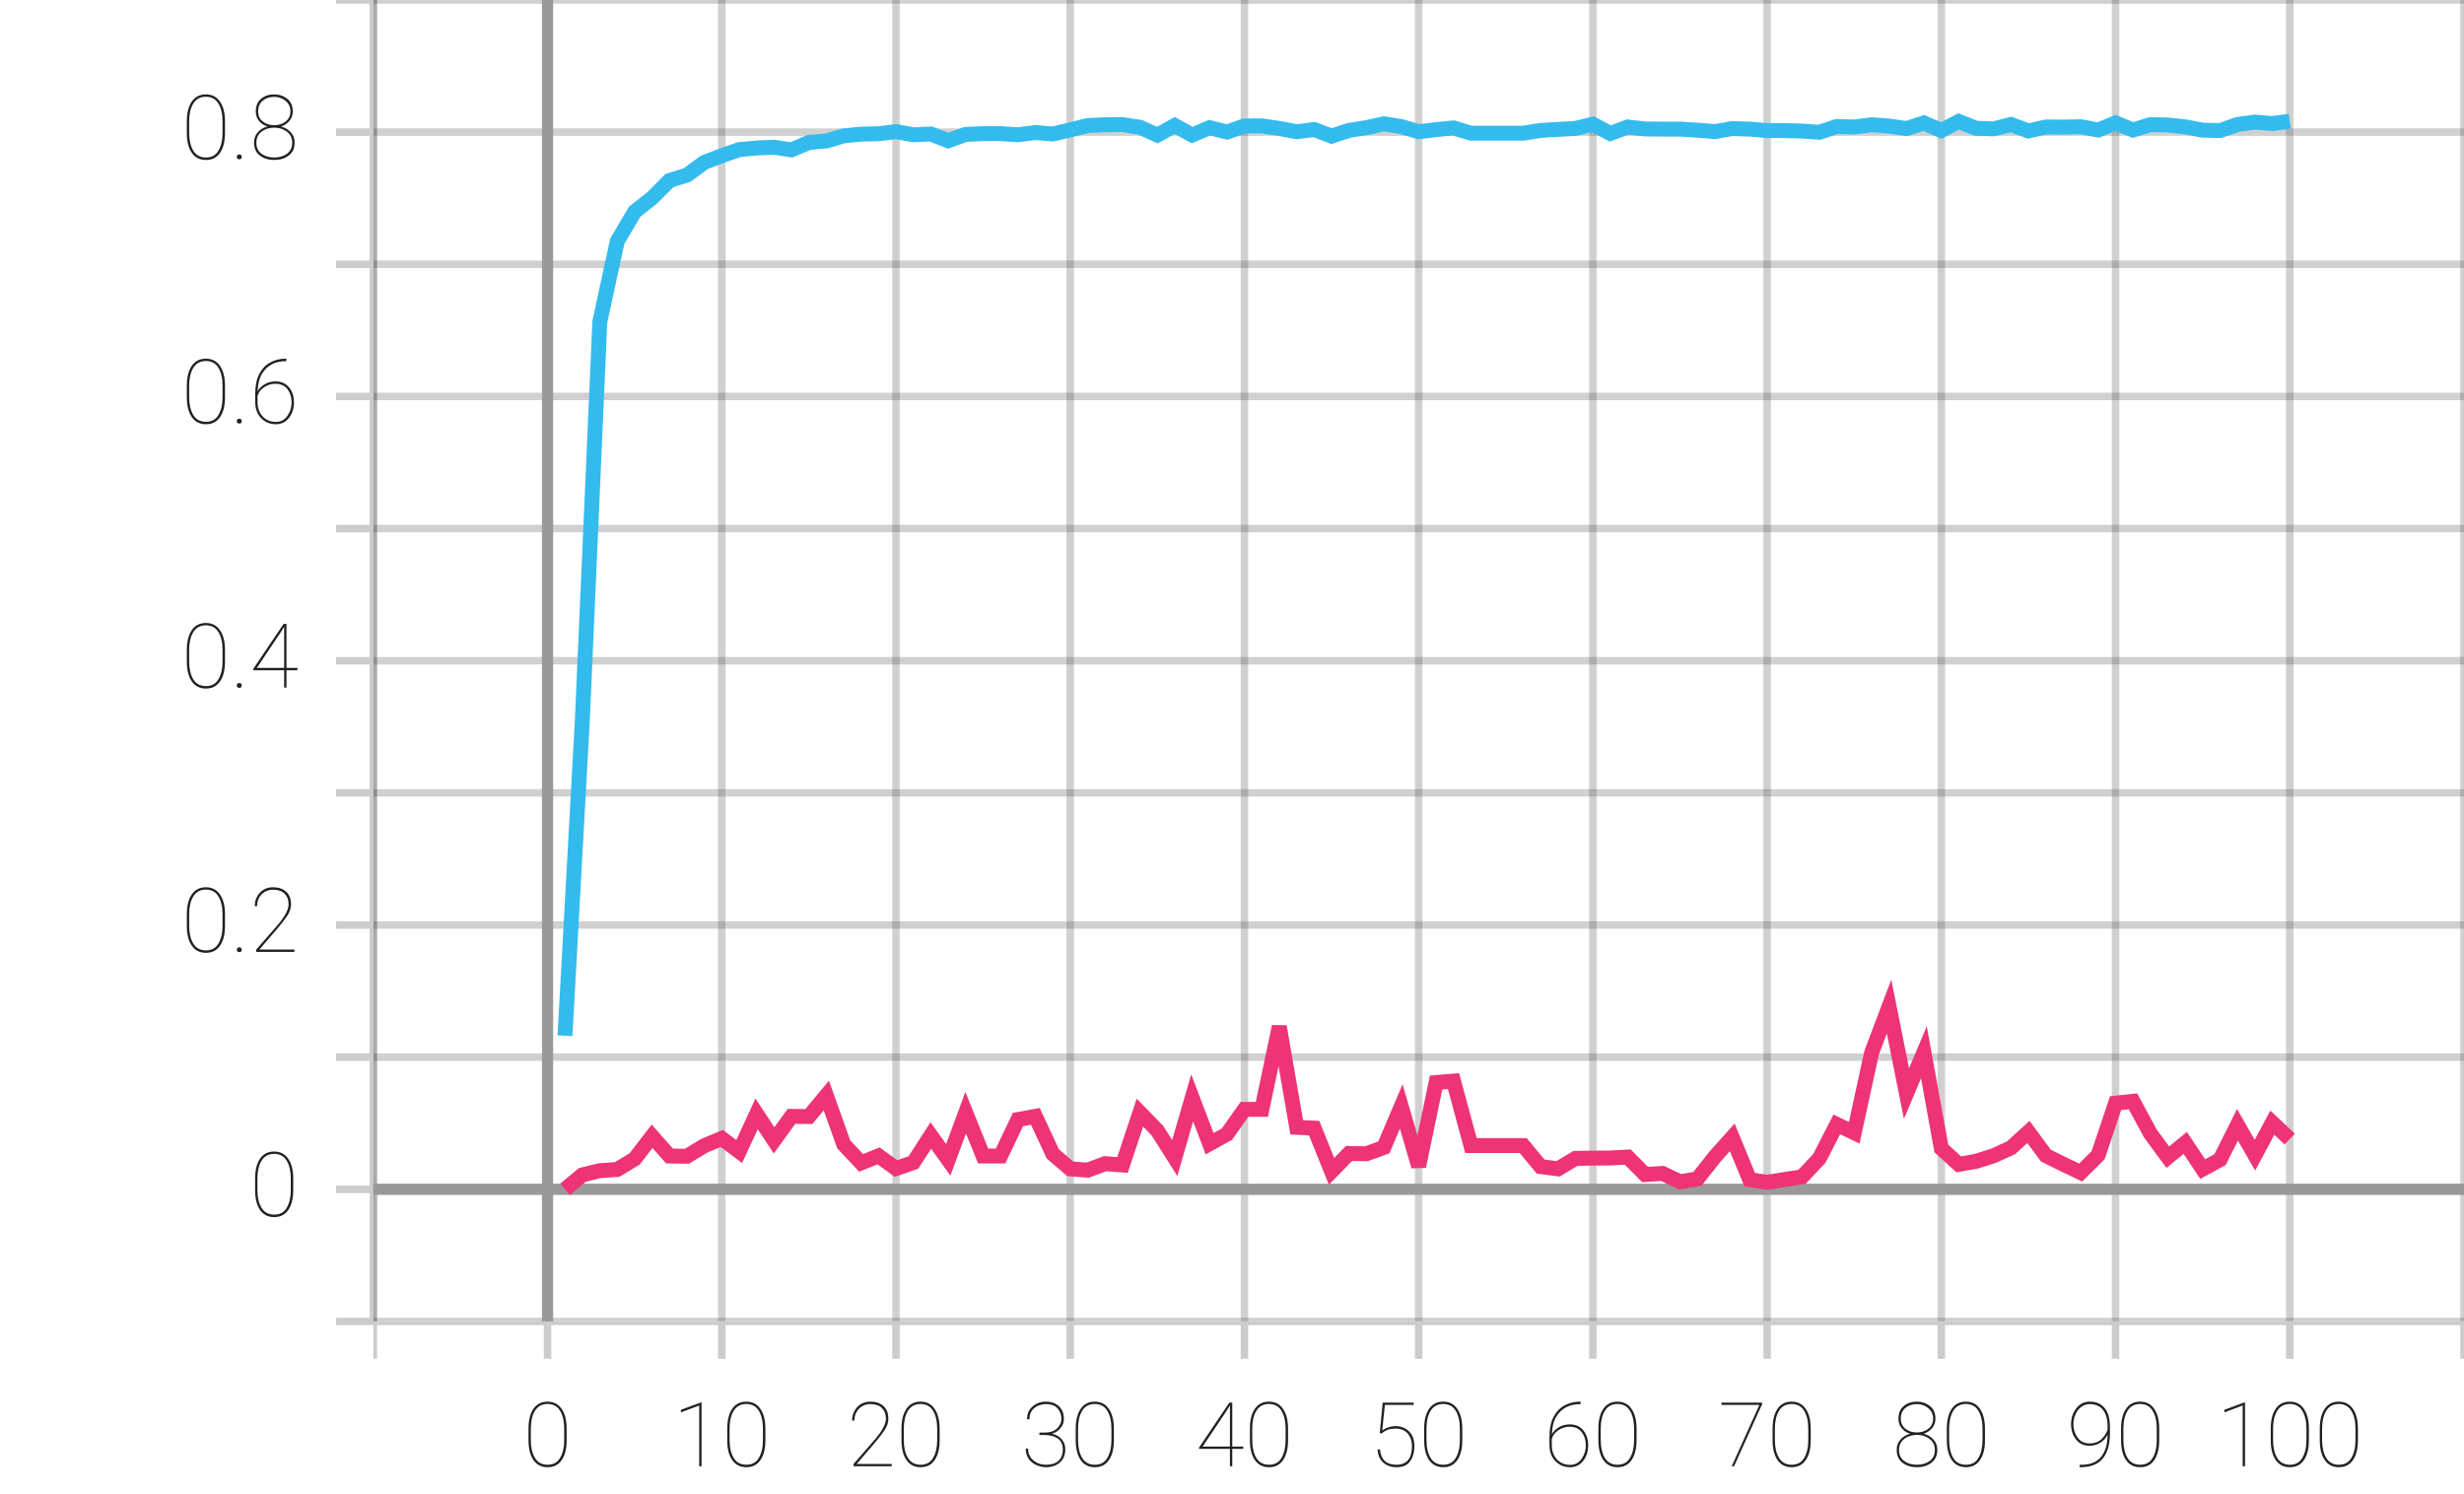
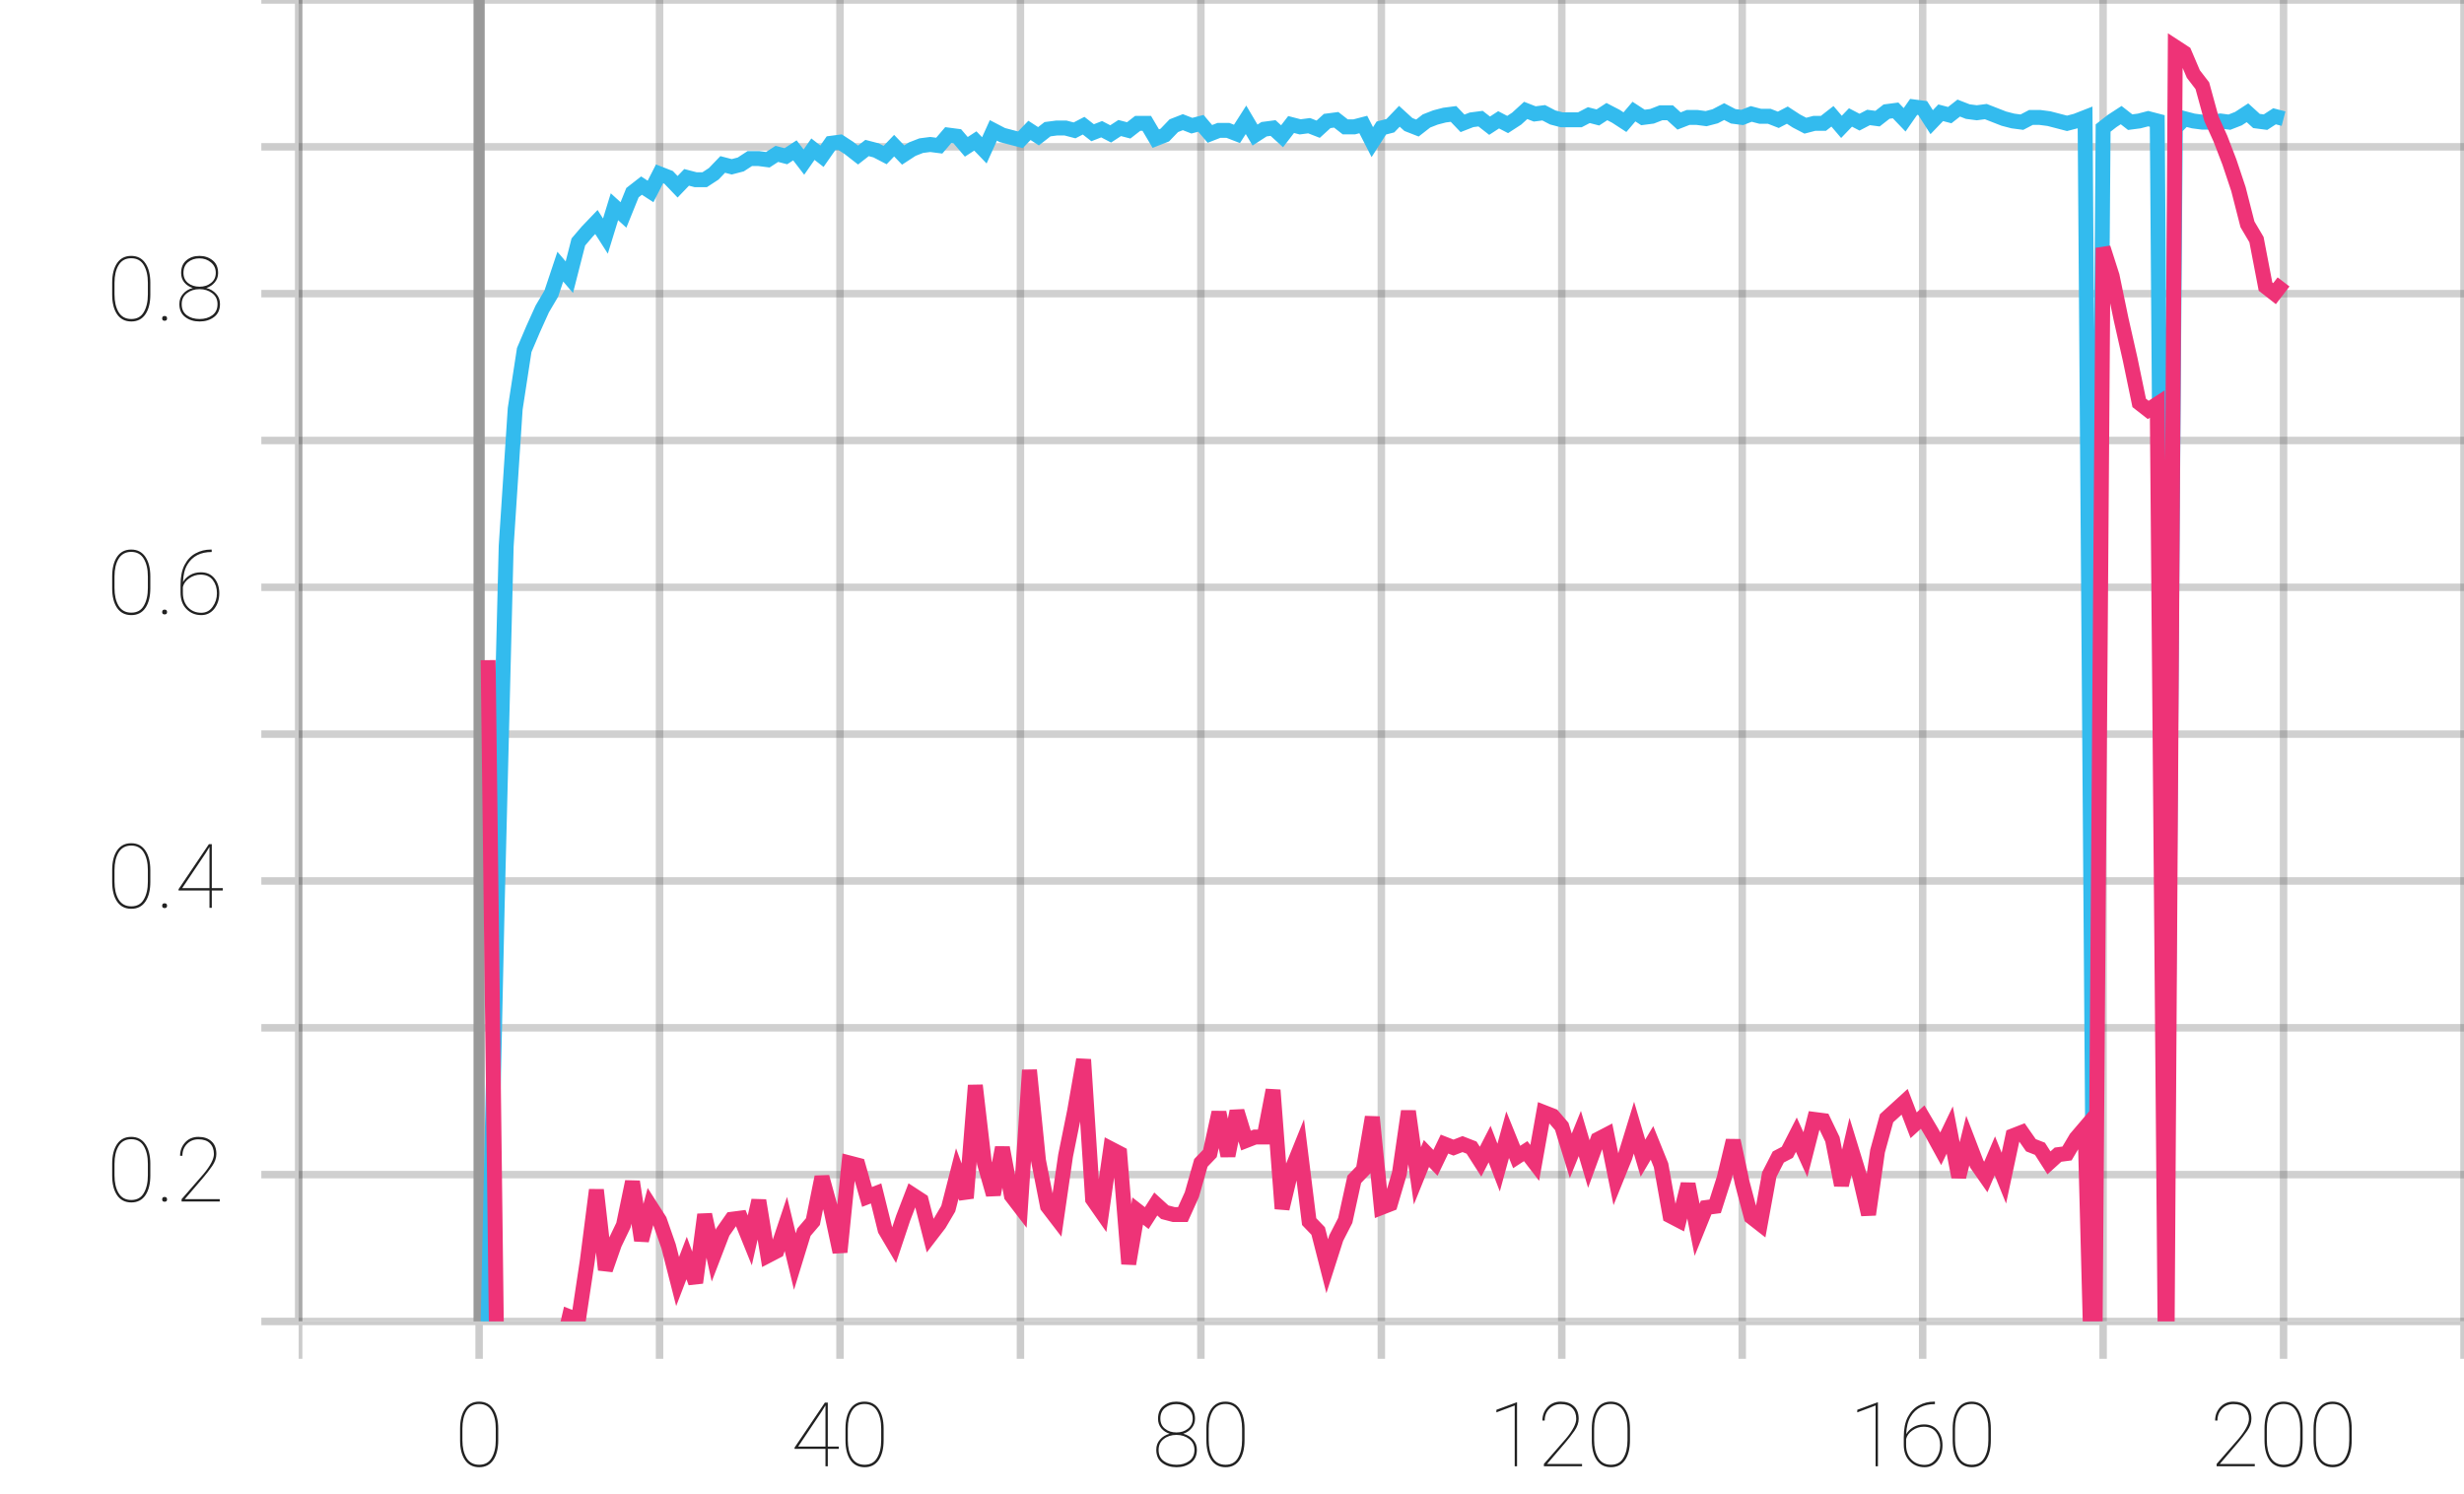
<svg xmlns="http://www.w3.org/2000/svg" viewBox="0 0 330 200">
  <g>
    <g>
      <g>
        <g>
          <g>
-             <line x1="50" y1="177" x2="45" y2="177" style="visibility: inherit;" fill="rgb(0, 0, 0)" stroke="rgb(204, 204, 204)" stroke-width="1px" />
-             <line x1="50" y1="159.3" x2="45" y2="159.3" style="visibility: inherit;" fill="rgb(0, 0, 0)" stroke="rgb(204, 204, 204)" stroke-width="1px" />
-             <line x1="50" y1="141.6" x2="45" y2="141.6" style="visibility: inherit;" fill="rgb(0, 0, 0)" stroke="rgb(204, 204, 204)" stroke-width="1px" />
-             <line x1="50" y1="123.9" x2="45" y2="123.9" style="visibility: inherit;" fill="rgb(0, 0, 0)" stroke="rgb(204, 204, 204)" stroke-width="1px" />
-             <line x1="50" y1="106.2" x2="45" y2="106.2" style="visibility: inherit;" fill="rgb(0, 0, 0)" stroke="rgb(204, 204, 204)" stroke-width="1px" />
-             <line x1="50" y1="88.5" x2="45" y2="88.5" style="visibility: inherit;" fill="rgb(0, 0, 0)" stroke="rgb(204, 204, 204)" stroke-width="1px" />
-             <line x1="50" y1="70.8" x2="45" y2="70.8" style="visibility: inherit;" fill="rgb(0, 0, 0)" stroke="rgb(204, 204, 204)" stroke-width="1px" />
-             <line x1="50" y1="53.1" x2="45" y2="53.1" style="visibility: inherit;" fill="rgb(0, 0, 0)" stroke="rgb(204, 204, 204)" stroke-width="1px" />
-             <line x1="50" y1="35.4" x2="45" y2="35.4" style="visibility: inherit;" fill="rgb(0, 0, 0)" stroke="rgb(204, 204, 204)" stroke-width="1px" />
-             <line x1="50" y1="17.7" x2="45" y2="17.7" style="visibility: inherit;" fill="rgb(0, 0, 0)" stroke="rgb(204, 204, 204)" stroke-width="1px" />
-             <line x1="50" y1="0" x2="45" y2="0" style="visibility: inherit;" fill="rgb(0, 0, 0)" stroke="rgb(204, 204, 204)" stroke-width="1px" />
+             <line x1="40" y1="177" x2="35" y2="177" style="visibility: inherit;" fill="rgb(0, 0, 0)" stroke="rgb(204, 204, 204)" stroke-width="1px" />
+             <line x1="40" y1="157.333" x2="35" y2="157.333" style="visibility: inherit;" fill="rgb(0, 0, 0)" stroke="rgb(204, 204, 204)" stroke-width="1px" />
+             <line x1="40" y1="137.667" x2="35" y2="137.667" style="visibility: inherit;" fill="rgb(0, 0, 0)" stroke="rgb(204, 204, 204)" stroke-width="1px" />
+             <line x1="40" y1="118" x2="35" y2="118" style="visibility: inherit;" fill="rgb(0, 0, 0)" stroke="rgb(204, 204, 204)" stroke-width="1px" />
+             <line x1="40" y1="98.333" x2="35" y2="98.333" style="visibility: inherit;" fill="rgb(0, 0, 0)" stroke="rgb(204, 204, 204)" stroke-width="1px" />
+             <line x1="40" y1="78.667" x2="35" y2="78.667" style="visibility: inherit;" fill="rgb(0, 0, 0)" stroke="rgb(204, 204, 204)" stroke-width="1px" />
+             <line x1="40" y1="59" x2="35" y2="59" style="visibility: inherit;" fill="rgb(0, 0, 0)" stroke="rgb(204, 204, 204)" stroke-width="1px" />
+             <line x1="40" y1="39.333" x2="35" y2="39.333" style="visibility: inherit;" fill="rgb(0, 0, 0)" stroke="rgb(204, 204, 204)" stroke-width="1px" />
+             <line x1="40" y1="19.667" x2="35" y2="19.667" style="visibility: inherit;" fill="rgb(0, 0, 0)" stroke="rgb(204, 204, 204)" stroke-width="1px" />
+             <line x1="40" y1="0" x2="35" y2="0" style="visibility: inherit;" fill="rgb(0, 0, 0)" stroke="rgb(204, 204, 204)" stroke-width="1px" />
          </g>
-           <g transform="translate(40, 0)">
-             <text x="0" y="177" dx="0em" dy="0.3em" style="text-anchor: end; visibility: hidden; font-family: Roboto, sans-serif; font-size: 12px; font-weight: 200;" fill="rgb(33, 33, 33)" stroke="none" stroke-width="1px">-0.1</text>
-             <text x="0" y="159.3" dx="0em" dy="0.3em" style="text-anchor: end; visibility: inherit; font-family: Roboto, sans-serif; font-size: 12px; font-weight: 200;" fill="rgb(33, 33, 33)" stroke="none" stroke-width="1px">0</text>
-             <text x="0" y="141.6" dx="0em" dy="0.3em" style="text-anchor: end; visibility: hidden; font-family: Roboto, sans-serif; font-size: 12px; font-weight: 200;" fill="rgb(33, 33, 33)" stroke="none" stroke-width="1px">0.1</text>
-             <text x="0" y="123.9" dx="0em" dy="0.3em" style="text-anchor: end; visibility: inherit; font-family: Roboto, sans-serif; font-size: 12px; font-weight: 200;" fill="rgb(33, 33, 33)" stroke="none" stroke-width="1px">0.2</text>
-             <text x="0" y="106.2" dx="0em" dy="0.3em" style="text-anchor: end; visibility: hidden; font-family: Roboto, sans-serif; font-size: 12px; font-weight: 200;" fill="rgb(33, 33, 33)" stroke="none" stroke-width="1px">0.3</text>
-             <text x="0" y="88.5" dx="0em" dy="0.3em" style="text-anchor: end; visibility: inherit; font-family: Roboto, sans-serif; font-size: 12px; font-weight: 200;" fill="rgb(33, 33, 33)" stroke="none" stroke-width="1px">0.4</text>
-             <text x="0" y="70.8" dx="0em" dy="0.3em" style="text-anchor: end; visibility: hidden; font-family: Roboto, sans-serif; font-size: 12px; font-weight: 200;" fill="rgb(33, 33, 33)" stroke="none" stroke-width="1px">0.5</text>
-             <text x="0" y="53.1" dx="0em" dy="0.3em" style="text-anchor: end; visibility: inherit; font-family: Roboto, sans-serif; font-size: 12px; font-weight: 200;" fill="rgb(33, 33, 33)" stroke="none" stroke-width="1px">0.6</text>
-             <text x="0" y="35.4" dx="0em" dy="0.3em" style="text-anchor: end; visibility: hidden; font-family: Roboto, sans-serif; font-size: 12px; font-weight: 200;" fill="rgb(33, 33, 33)" stroke="none" stroke-width="1px">0.7</text>
-             <text x="0" y="17.7" dx="0em" dy="0.3em" style="text-anchor: end; visibility: inherit; font-family: Roboto, sans-serif; font-size: 12px; font-weight: 200;" fill="rgb(33, 33, 33)" stroke="none" stroke-width="1px">0.8</text>
-             <text x="0" y="0" dx="0em" dy="0.3em" style="text-anchor: end; visibility: hidden; font-family: Roboto, sans-serif; font-size: 12px; font-weight: 200;" fill="rgb(33, 33, 33)" stroke="none" stroke-width="1px">0.9</text>
+           <g transform="translate(30, 0)">
+             <text x="0" y="177" dx="0em" dy="0.3em" style="text-anchor: end; visibility: hidden; font-family: Roboto, sans-serif; font-size: 12px; font-weight: 200;" fill="rgb(33, 33, 33)" stroke="none" stroke-width="1px">0.1</text>
+             <text x="0" y="157.333" dx="0em" dy="0.3em" style="text-anchor: end; visibility: inherit; font-family: Roboto, sans-serif; font-size: 12px; font-weight: 200;" fill="rgb(33, 33, 33)" stroke="none" stroke-width="1px">0.2</text>
+             <text x="0" y="137.667" dx="0em" dy="0.3em" style="text-anchor: end; visibility: hidden; font-family: Roboto, sans-serif; font-size: 12px; font-weight: 200;" fill="rgb(33, 33, 33)" stroke="none" stroke-width="1px">0.3</text>
+             <text x="0" y="118" dx="0em" dy="0.3em" style="text-anchor: end; visibility: inherit; font-family: Roboto, sans-serif; font-size: 12px; font-weight: 200;" fill="rgb(33, 33, 33)" stroke="none" stroke-width="1px">0.4</text>
+             <text x="0" y="98.333" dx="0em" dy="0.3em" style="text-anchor: end; visibility: hidden; font-family: Roboto, sans-serif; font-size: 12px; font-weight: 200;" fill="rgb(33, 33, 33)" stroke="none" stroke-width="1px">0.5</text>
+             <text x="0" y="78.667" dx="0em" dy="0.3em" style="text-anchor: end; visibility: inherit; font-family: Roboto, sans-serif; font-size: 12px; font-weight: 200;" fill="rgb(33, 33, 33)" stroke="none" stroke-width="1px">0.6</text>
+             <text x="0" y="59" dx="0em" dy="0.3em" style="text-anchor: end; visibility: hidden; font-family: Roboto, sans-serif; font-size: 12px; font-weight: 200;" fill="rgb(33, 33, 33)" stroke="none" stroke-width="1px">0.7</text>
+             <text x="0" y="39.333" dx="0em" dy="0.3em" style="text-anchor: end; visibility: inherit; font-family: Roboto, sans-serif; font-size: 12px; font-weight: 200;" fill="rgb(33, 33, 33)" stroke="none" stroke-width="1px">0.8</text>
+             <text x="0" y="19.667" dx="0em" dy="0.3em" style="text-anchor: end; visibility: hidden; font-family: Roboto, sans-serif; font-size: 12px; font-weight: 200;" fill="rgb(33, 33, 33)" stroke="none" stroke-width="1px">0.9</text>
+             <text x="0" y="0" dx="0em" dy="0.3em" style="text-anchor: end; visibility: hidden; font-family: Roboto, sans-serif; font-size: 12px; font-weight: 200;" fill="rgb(33, 33, 33)" stroke="none" stroke-width="1px">1</text>
          </g>
-           <line x1="50" y1="0" x2="50" y2="177" fill="rgb(0, 0, 0)" stroke="rgb(204, 204, 204)" stroke-width="1px" />
+           <line x1="40" y1="0" x2="40" y2="177" fill="rgb(0, 0, 0)" stroke="rgb(204, 204, 204)" stroke-width="1px" />
        </g>
      </g>
-       <g transform="translate(50, 0)" clip-path="url(#clip_0)">
+       <g transform="translate(40, 0)" clip-path="url(#clip_0)">
        <clipPath id="clip_0">
-           <rect width="280" height="177" />
+           <rect width="290" height="177" />
        </clipPath>
        <g>
          <g>
            <g>
              <line x1="0" y1="0" x2="0" y2="177" fill="rgb(0, 0, 0)" stroke="rgb(66, 66, 66)" stroke-width="1px" opacity="0.25" />
-               <line x1="23.333" y1="0" x2="23.333" y2="177" fill="rgb(0, 0, 0)" stroke="rgb(66, 66, 66)" stroke-width="1px" opacity="0.25" />
-               <line x1="46.667" y1="0" x2="46.667" y2="177" fill="rgb(0, 0, 0)" stroke="rgb(66, 66, 66)" stroke-width="1px" opacity="0.25" />
-               <line x1="70" y1="0" x2="70" y2="177" fill="rgb(0, 0, 0)" stroke="rgb(66, 66, 66)" stroke-width="1px" opacity="0.25" />
-               <line x1="93.333" y1="0" x2="93.333" y2="177" fill="rgb(0, 0, 0)" stroke="rgb(66, 66, 66)" stroke-width="1px" opacity="0.25" />
-               <line x1="116.667" y1="0" x2="116.667" y2="177" fill="rgb(0, 0, 0)" stroke="rgb(66, 66, 66)" stroke-width="1px" opacity="0.25" />
-               <line x1="140" y1="0" x2="140" y2="177" fill="rgb(0, 0, 0)" stroke="rgb(66, 66, 66)" stroke-width="1px" opacity="0.25" />
-               <line x1="163.333" y1="0" x2="163.333" y2="177" fill="rgb(0, 0, 0)" stroke="rgb(66, 66, 66)" stroke-width="1px" opacity="0.25" />
-               <line x1="186.667" y1="0" x2="186.667" y2="177" fill="rgb(0, 0, 0)" stroke="rgb(66, 66, 66)" stroke-width="1px" opacity="0.25" />
-               <line x1="210" y1="0" x2="210" y2="177" fill="rgb(0, 0, 0)" stroke="rgb(66, 66, 66)" stroke-width="1px" opacity="0.25" />
-               <line x1="233.333" y1="0" x2="233.333" y2="177" fill="rgb(0, 0, 0)" stroke="rgb(66, 66, 66)" stroke-width="1px" opacity="0.25" />
-               <line x1="256.667" y1="0" x2="256.667" y2="177" fill="rgb(0, 0, 0)" stroke="rgb(66, 66, 66)" stroke-width="1px" opacity="0.25" />
-               <line x1="280" y1="0" x2="280" y2="177" fill="rgb(0, 0, 0)" stroke="rgb(66, 66, 66)" stroke-width="1px" opacity="0.25" />
+               <line x1="24.167" y1="0" x2="24.167" y2="177" fill="rgb(0, 0, 0)" stroke="rgb(66, 66, 66)" stroke-width="1px" opacity="0.25" />
+               <line x1="48.333" y1="0" x2="48.333" y2="177" fill="rgb(0, 0, 0)" stroke="rgb(66, 66, 66)" stroke-width="1px" opacity="0.25" />
+               <line x1="72.5" y1="0" x2="72.5" y2="177" fill="rgb(0, 0, 0)" stroke="rgb(66, 66, 66)" stroke-width="1px" opacity="0.25" />
+               <line x1="96.667" y1="0" x2="96.667" y2="177" fill="rgb(0, 0, 0)" stroke="rgb(66, 66, 66)" stroke-width="1px" opacity="0.25" />
+               <line x1="120.833" y1="0" x2="120.833" y2="177" fill="rgb(0, 0, 0)" stroke="rgb(66, 66, 66)" stroke-width="1px" opacity="0.25" />
+               <line x1="145" y1="0" x2="145" y2="177" fill="rgb(0, 0, 0)" stroke="rgb(66, 66, 66)" stroke-width="1px" opacity="0.25" />
+               <line x1="169.167" y1="0" x2="169.167" y2="177" fill="rgb(0, 0, 0)" stroke="rgb(66, 66, 66)" stroke-width="1px" opacity="0.25" />
+               <line x1="193.333" y1="0" x2="193.333" y2="177" fill="rgb(0, 0, 0)" stroke="rgb(66, 66, 66)" stroke-width="1px" opacity="0.25" />
+               <line x1="217.5" y1="0" x2="217.5" y2="177" fill="rgb(0, 0, 0)" stroke="rgb(66, 66, 66)" stroke-width="1px" opacity="0.25" />
+               <line x1="241.667" y1="0" x2="241.667" y2="177" fill="rgb(0, 0, 0)" stroke="rgb(66, 66, 66)" stroke-width="1px" opacity="0.25" />
+               <line x1="265.833" y1="0" x2="265.833" y2="177" fill="rgb(0, 0, 0)" stroke="rgb(66, 66, 66)" stroke-width="1px" opacity="0.25" />
+               <line x1="290" y1="0" x2="290" y2="177" fill="rgb(0, 0, 0)" stroke="rgb(66, 66, 66)" stroke-width="1px" opacity="0.25" />
            </g>
            <g>
-               <line x1="0" y1="177" x2="280" y2="177" fill="rgb(0, 0, 0)" stroke="rgb(66, 66, 66)" stroke-width="1px" opacity="0.25" />
-               <line x1="0" y1="159.3" x2="280" y2="159.3" fill="rgb(0, 0, 0)" stroke="rgb(66, 66, 66)" stroke-width="1px" opacity="0.25" />
-               <line x1="0" y1="141.6" x2="280" y2="141.6" fill="rgb(0, 0, 0)" stroke="rgb(66, 66, 66)" stroke-width="1px" opacity="0.25" />
-               <line x1="0" y1="123.9" x2="280" y2="123.9" fill="rgb(0, 0, 0)" stroke="rgb(66, 66, 66)" stroke-width="1px" opacity="0.25" />
-               <line x1="0" y1="106.2" x2="280" y2="106.2" fill="rgb(0, 0, 0)" stroke="rgb(66, 66, 66)" stroke-width="1px" opacity="0.25" />
-               <line x1="0" y1="88.5" x2="280" y2="88.5" fill="rgb(0, 0, 0)" stroke="rgb(66, 66, 66)" stroke-width="1px" opacity="0.25" />
-               <line x1="0" y1="70.8" x2="280" y2="70.8" fill="rgb(0, 0, 0)" stroke="rgb(66, 66, 66)" stroke-width="1px" opacity="0.25" />
-               <line x1="0" y1="53.1" x2="280" y2="53.1" fill="rgb(0, 0, 0)" stroke="rgb(66, 66, 66)" stroke-width="1px" opacity="0.25" />
-               <line x1="0" y1="35.4" x2="280" y2="35.4" fill="rgb(0, 0, 0)" stroke="rgb(66, 66, 66)" stroke-width="1px" opacity="0.25" />
-               <line x1="0" y1="17.7" x2="280" y2="17.7" fill="rgb(0, 0, 0)" stroke="rgb(66, 66, 66)" stroke-width="1px" opacity="0.25" />
-               <line x1="0" y1="0" x2="280" y2="0" fill="rgb(0, 0, 0)" stroke="rgb(66, 66, 66)" stroke-width="1px" opacity="0.25" />
+               <line x1="0" y1="177" x2="290" y2="177" fill="rgb(0, 0, 0)" stroke="rgb(66, 66, 66)" stroke-width="1px" opacity="0.25" />
+               <line x1="0" y1="157.333" x2="290" y2="157.333" fill="rgb(0, 0, 0)" stroke="rgb(66, 66, 66)" stroke-width="1px" opacity="0.25" />
+               <line x1="0" y1="137.667" x2="290" y2="137.667" fill="rgb(0, 0, 0)" stroke="rgb(66, 66, 66)" stroke-width="1px" opacity="0.25" />
+               <line x1="0" y1="118" x2="290" y2="118" fill="rgb(0, 0, 0)" stroke="rgb(66, 66, 66)" stroke-width="1px" opacity="0.25" />
+               <line x1="0" y1="98.333" x2="290" y2="98.333" fill="rgb(0, 0, 0)" stroke="rgb(66, 66, 66)" stroke-width="1px" opacity="0.25" />
+               <line x1="0" y1="78.667" x2="290" y2="78.667" fill="rgb(0, 0, 0)" stroke="rgb(66, 66, 66)" stroke-width="1px" opacity="0.25" />
+               <line x1="0" y1="59" x2="290" y2="59" fill="rgb(0, 0, 0)" stroke="rgb(66, 66, 66)" stroke-width="1px" opacity="0.25" />
+               <line x1="0" y1="39.333" x2="290" y2="39.333" fill="rgb(0, 0, 0)" stroke="rgb(66, 66, 66)" stroke-width="1px" opacity="0.25" />
+               <line x1="0" y1="19.667" x2="290" y2="19.667" fill="rgb(0, 0, 0)" stroke="rgb(66, 66, 66)" stroke-width="1px" opacity="0.25" />
+               <line x1="0" y1="0" x2="290" y2="0" fill="rgb(0, 0, 0)" stroke="rgb(66, 66, 66)" stroke-width="1px" opacity="0.25" />
            </g>
          </g>
        </g>
        <g>
          <g>
-             <line x1="0" y1="159.3" x2="280" y2="159.3" fill="rgb(0, 0, 0)" stroke="rgb(153, 153, 153)" stroke-width="1.5px" />
+             <line x1="0" y1="196.667" x2="290" y2="196.667" fill="rgb(0, 0, 0)" stroke="rgb(153, 153, 153)" stroke-width="1.5px" />
          </g>
        </g>
        <g>
          <g>
-             <line x1="23.333" y1="0" x2="23.333" y2="177" fill="rgb(0, 0, 0)" stroke="rgb(153, 153, 153)" stroke-width="1.5px" />
+             <line x1="24.167" y1="0" x2="24.167" y2="177" fill="rgb(0, 0, 0)" stroke="rgb(153, 153, 153)" stroke-width="1.5px" />
          </g>
        </g>
        <g>
          <g>
            <g>
              <g>
                <g>
-                   <path stroke="rgb(51, 187, 238)" stroke-width="2px" d="M25.667,138.733L28,96.306L30.333,43.1L32.667,32.32L35,28.355L37.333,26.515L39.667,24.178L42,23.453L44.333,21.753L46.667,20.851L49,20.036L51.333,19.824L53.667,19.718L56,20.072L58.333,19.081L60.667,18.886L63,18.196L65.333,17.965L67.667,17.912L70,17.629L72.333,18.054L74.667,17.948L77,18.85L79.333,18.001L81.667,17.895L84,17.895L86.333,18.054L88.667,17.753L91,17.948L93.333,17.399L95.667,16.815L98,16.709L100.333,16.691L102.667,17.045L105,18.089L107.333,16.815L109.667,18.089L112,17.098L114.333,17.682L116.667,16.868L119,16.868L121.333,17.204L123.667,17.647L126,17.346L128.333,18.231L130.667,17.47L133,17.098L135.333,16.585L137.667,16.957L140,17.647L142.333,17.364L144.667,17.134L147,17.842L149.333,17.842L151.667,17.842L154,17.842L156.333,17.47L158.667,17.328L161,17.204L163.333,16.638L165.667,17.877L168,17.01L170.333,17.275L172.667,17.293L175,17.293L177.333,17.435L179.667,17.629L182,17.222L184.333,17.293L186.667,17.488L189,17.488L191.333,17.558L193.667,17.718L196,16.939L198.333,17.01L200.667,16.709L203,16.886L205.333,17.222L207.667,16.461L210,17.488L212.333,16.266L214.667,17.187L217,17.258L219.333,16.673L221.667,17.541L224,17.01L226.333,17.027L228.667,16.974L231,17.417L233.333,16.461L235.667,17.417L238,16.691L240.333,16.744L242.667,16.992L245,17.435L247.333,17.488L249.667,16.673L252,16.355L254.333,16.55L256.667,16.231" style="fill: none;" fill="none" />
+                   <path stroke="rgb(51, 187, 238)" stroke-width="2px" d="M25.375,177.157L26.583,121.461L27.792,73.16L29,54.752L30.208,46.885L31.417,44.053L32.625,41.379L33.833,39.333L35.042,35.715L36.25,37.131L37.458,32.411L38.667,30.995L39.875,29.736L41.083,31.624L42.292,27.691L43.5,28.792L44.708,25.803L45.917,24.859L47.125,25.645L48.333,23.285L49.542,23.757L50.75,25.016L51.958,23.757L53.167,24.072L54.375,24.072L55.583,23.285L56.792,22.027L58,22.341L59.208,22.027L60.417,21.24L61.625,21.24L62.833,21.397L64.042,20.611L65.25,20.925L66.458,20.139L67.667,21.712L68.875,19.981L70.083,20.925L71.292,19.195L72.5,19.037L73.708,19.824L74.917,20.768L76.125,19.824L77.333,20.139L78.542,20.768L79.75,19.509L80.958,20.768L82.167,19.981L83.375,19.509L84.583,19.352L85.792,19.509L87,18.093L88.208,18.251L89.417,19.667L90.625,18.88L91.833,20.139L93.042,17.464L94.25,18.093L95.458,18.408L96.667,18.723L97.875,17.464L99.083,18.251L100.292,17.307L101.5,17.149L102.708,17.149L103.917,17.464L105.125,16.835L106.333,17.779L107.542,17.307L108.75,17.936L109.958,17.149L111.167,17.464L112.375,16.52L113.583,16.52L114.792,18.565L116,18.093L117.208,16.835L118.417,16.363L119.625,16.835L120.833,16.52L122.042,17.936L123.25,17.464L124.458,17.464L125.667,17.936L126.875,16.048L128.083,18.093L129.292,17.307L130.5,17.149L131.708,18.251L132.917,16.677L134.125,16.992L135.333,16.835L136.542,17.307L137.75,16.205L138.958,16.048L140.167,16.992L141.375,16.992L142.583,16.677L143.792,19.037L145,17.149L146.208,16.835L147.417,15.576L148.625,16.677L149.833,17.149L151.042,16.205L152.25,15.733L153.458,15.419L154.667,15.261L155.875,16.52L157.083,16.048L158.292,15.891L159.5,16.835L160.708,16.048L161.917,16.677L163.125,15.891L164.333,14.789L165.542,15.261L166.75,15.104L167.958,15.733L169.167,16.048L170.375,16.048L171.583,16.048L172.792,15.419L174,15.733L175.208,14.947L176.417,15.576L177.625,16.363L178.833,14.947L180.042,15.733L181.25,15.576L182.458,15.104L183.667,15.104L184.875,16.205L186.083,15.733L187.292,15.733L188.5,15.891L189.708,15.576L190.917,14.947L192.125,15.576L193.333,15.733L194.542,15.261L195.75,15.576L196.958,15.576L198.167,16.048L199.375,15.419L200.583,16.205L201.792,16.835L203,16.52L204.208,16.52L205.417,15.576L206.625,16.992L207.833,15.733L209.042,16.363L210.25,15.733L211.458,15.891L212.667,14.947L213.875,14.789L215.083,16.048L216.292,14.317L217.5,14.475L218.708,16.363L219.917,15.104L221.125,15.419L222.333,14.475L223.542,14.947L224.75,15.104L225.958,14.947L227.167,15.419L228.375,15.891L229.583,16.205L230.792,16.363L232,15.733L233.208,15.733L234.417,15.891L235.625,16.205L236.833,16.52L238.042,16.205L239.25,15.733L240.458,177.787L241.667,17.149L242.875,16.205L244.083,15.419L245.292,16.363L246.5,16.205L247.708,15.891L248.917,16.205L250.125,176.056L251.333,17.149L252.542,15.891L253.75,16.205L254.958,16.363L256.167,16.363L257.375,16.205L258.583,16.363L259.792,15.891L261,15.104L262.208,16.205L263.417,16.363L264.625,15.576L265.833,15.891" style="fill: none;" fill="none" />
                </g>
                <g>
-                   <path stroke="rgb(238, 51, 119)" stroke-width="2px" d="M25.667,159.3L28,157.371L30.333,156.804L32.667,156.645L35,155.229L37.333,152.202L39.667,154.84L42,154.875L44.333,153.459L46.667,152.486L49,154.238L51.333,149.193L53.667,152.751L56,149.53L58.333,149.547L60.667,146.733L63,153.282L65.333,155.76L67.667,154.822L70,156.521L72.333,155.707L74.667,152.096L77,155.353L79.333,149.034L81.667,154.84L84,154.84L86.333,149.954L88.667,149.53L91,154.556L93.333,156.557L95.667,156.734L98,155.866L100.333,156.043L102.667,149.034L105,151.424L107.333,155.105L109.667,147.052L112,153.194L114.333,151.901L116.667,148.592L119,148.592L121.333,137.494L123.667,150.999L126,151.105L128.333,156.893L130.667,154.503L133,154.539L135.333,153.689L137.667,148.202L140,156.22L142.333,144.998L144.667,144.804L147,153.441L149.333,153.441L151.667,153.441L154,153.441L156.333,156.256L158.667,156.557L161,155.158L163.333,155.123L165.667,155.105L168,154.981L170.333,157.318L172.667,157.176L175,158.291L177.333,157.902L179.667,154.946L182,152.344L184.333,158.008L186.667,158.362L189,157.99L191.333,157.636L193.667,155.158L196,150.609L198.333,151.724L200.667,140.998L203,134.821L205.333,146.485L207.667,140.945L210,153.831L212.333,155.955L214.667,155.548L217,154.804L219.333,153.742L221.667,151.618L224,154.787L226.333,155.937L228.667,157.052L231,154.733L233.333,147.76L235.667,147.512L238,151.831L240.333,154.999L242.667,153.087L245,156.592L247.333,155.318L249.667,150.662L252,154.733L254.333,150.379L256.667,152.574" style="fill: none;" fill="none" />
+                   <path stroke="rgb(238, 51, 119)" stroke-width="2px" d="M25.375,88.421L26.583,186.44L35.042,181.563L36.25,176.371L37.458,176.843L38.667,168.819L39.875,159.379L41.083,170.077L42.292,166.616L43.5,164.099L44.708,158.277L45.917,166.144L47.125,161.581L48.333,163.469L49.542,166.931L50.75,171.651L51.958,168.504L53.167,171.808L54.375,162.683L55.583,168.189L56.792,165.043L58,163.312L59.208,163.155L60.417,166.144L61.625,160.795L62.833,168.189L64.042,167.56L65.25,163.941L66.458,168.976L67.667,165.043L68.875,163.627L70.083,157.648L71.292,162.053L72.5,167.717L73.708,155.76L74.917,156.075L76.125,160.323L77.333,159.851L78.542,164.728L79.75,166.773L80.958,163.155L82.167,160.008L83.375,160.795L84.583,165.515L85.792,163.941L87,161.896L88.208,157.176L89.417,160.48L90.625,145.376L91.833,155.76L93.042,160.008L94.25,153.715L95.458,160.165L96.667,161.739L97.875,143.331L99.083,155.445L100.292,161.581L101.5,163.155L102.708,154.816L103.917,148.837L105.125,141.915L106.333,160.637L107.542,162.368L108.75,153.872L109.958,154.501L111.167,169.291L112.375,162.211L113.583,163.155L114.792,161.267L116,162.368L117.208,162.683L118.417,162.683L119.625,160.008L120.833,155.76L122.042,154.501L123.25,148.995L124.458,154.816L125.667,148.837L126.875,152.771L128.083,152.299L129.292,152.299L130.5,146.005L131.708,161.896L132.917,156.861L134.125,153.872L135.333,163.627L136.542,164.885L137.75,169.605L138.958,165.829L140.167,163.469L141.375,157.963L142.583,156.704L143.792,149.624L145,161.739L146.208,161.267L147.417,157.176L148.625,148.837L149.833,157.491L151.042,154.501L152.25,155.76L153.458,153.243L154.667,153.715L155.875,153.243L157.083,153.715L158.292,155.603L159.5,153.243L160.708,156.389L161.917,151.984L163.125,154.973L164.333,154.187L165.542,155.76L166.75,148.995L167.958,149.467L169.167,150.883L170.375,154.816L171.583,151.827L172.792,155.917L174,152.613L175.208,151.984L176.417,157.963L177.625,154.973L178.833,151.04L180.042,155.131L181.25,153.085L182.458,156.075L183.667,162.84L184.875,163.469L186.083,158.592L187.292,164.728L188.5,161.739L189.708,161.581L190.917,157.805L192.125,152.771L193.333,158.435L194.542,162.997L195.75,163.941L196.958,157.333L198.167,154.973L199.375,154.344L200.583,151.984L201.792,154.659L203,149.939L204.208,150.096L205.417,152.613L206.625,158.749L207.833,153.557L209.042,157.491L210.25,162.683L211.458,154.187L212.667,149.781L213.875,148.68L215.083,147.579L216.292,150.725L217.5,149.624L218.708,151.669L219.917,153.872L221.125,151.355L222.333,157.648L223.542,152.771L224.75,155.917L225.958,157.648L227.167,154.816L228.375,157.805L229.583,152.141L230.792,151.669L232,153.4L233.208,153.872L234.417,155.76L235.625,154.659L236.833,154.501L238.042,152.456L239.25,151.04L240.458,196.667L241.667,33.197L242.875,36.973L244.083,42.795L245.292,48.144L246.5,53.965L247.708,54.909L248.917,54.123L250.125,196.667L251.333,6.293L252.542,7.08L253.75,9.912L254.958,11.485L256.167,15.891L257.375,18.565L258.583,21.712L259.792,25.331L261,30.051L262.208,32.096L263.417,38.389L264.625,39.333L265.833,37.76" style="fill: none;" fill="none" />
                </g>
              </g>
            </g>
          </g>
        </g>
      </g>
-       <g transform="translate(50, 177)" clip-path="url(#clip_1)">
+       <g transform="translate(40, 177)" clip-path="url(#clip_1)">
        <clipPath id="clip_1">
-           <rect width="280" height="23" />
+           <rect width="290" height="23" />
        </clipPath>
        <g>
          <g>
            <line x1="0" y1="0" x2="0" y2="5" style="visibility: inherit;" fill="rgb(0, 0, 0)" stroke="rgb(204, 204, 204)" stroke-width="1px" />
-             <line x1="23.333" y1="0" x2="23.333" y2="5" style="visibility: inherit;" fill="rgb(0, 0, 0)" stroke="rgb(204, 204, 204)" stroke-width="1px" />
-             <line x1="46.667" y1="0" x2="46.667" y2="5" style="visibility: inherit;" fill="rgb(0, 0, 0)" stroke="rgb(204, 204, 204)" stroke-width="1px" />
-             <line x1="70" y1="0" x2="70" y2="5" style="visibility: inherit;" fill="rgb(0, 0, 0)" stroke="rgb(204, 204, 204)" stroke-width="1px" />
-             <line x1="93.333" y1="0" x2="93.333" y2="5" style="visibility: inherit;" fill="rgb(0, 0, 0)" stroke="rgb(204, 204, 204)" stroke-width="1px" />
-             <line x1="116.667" y1="0" x2="116.667" y2="5" style="visibility: inherit;" fill="rgb(0, 0, 0)" stroke="rgb(204, 204, 204)" stroke-width="1px" />
-             <line x1="140" y1="0" x2="140" y2="5" style="visibility: inherit;" fill="rgb(0, 0, 0)" stroke="rgb(204, 204, 204)" stroke-width="1px" />
-             <line x1="163.333" y1="0" x2="163.333" y2="5" style="visibility: inherit;" fill="rgb(0, 0, 0)" stroke="rgb(204, 204, 204)" stroke-width="1px" />
-             <line x1="186.667" y1="0" x2="186.667" y2="5" style="visibility: inherit;" fill="rgb(0, 0, 0)" stroke="rgb(204, 204, 204)" stroke-width="1px" />
-             <line x1="210" y1="0" x2="210" y2="5" style="visibility: inherit;" fill="rgb(0, 0, 0)" stroke="rgb(204, 204, 204)" stroke-width="1px" />
-             <line x1="233.333" y1="0" x2="233.333" y2="5" style="visibility: inherit;" fill="rgb(0, 0, 0)" stroke="rgb(204, 204, 204)" stroke-width="1px" />
-             <line x1="256.667" y1="0" x2="256.667" y2="5" style="visibility: inherit;" fill="rgb(0, 0, 0)" stroke="rgb(204, 204, 204)" stroke-width="1px" />
-             <line x1="280" y1="0" x2="280" y2="5" style="visibility: inherit;" fill="rgb(0, 0, 0)" stroke="rgb(204, 204, 204)" stroke-width="1px" />
+             <line x1="24.167" y1="0" x2="24.167" y2="5" style="visibility: inherit;" fill="rgb(0, 0, 0)" stroke="rgb(204, 204, 204)" stroke-width="1px" />
+             <line x1="48.333" y1="0" x2="48.333" y2="5" style="visibility: inherit;" fill="rgb(0, 0, 0)" stroke="rgb(204, 204, 204)" stroke-width="1px" />
+             <line x1="72.5" y1="0" x2="72.5" y2="5" style="visibility: inherit;" fill="rgb(0, 0, 0)" stroke="rgb(204, 204, 204)" stroke-width="1px" />
+             <line x1="96.667" y1="0" x2="96.667" y2="5" style="visibility: inherit;" fill="rgb(0, 0, 0)" stroke="rgb(204, 204, 204)" stroke-width="1px" />
+             <line x1="120.833" y1="0" x2="120.833" y2="5" style="visibility: inherit;" fill="rgb(0, 0, 0)" stroke="rgb(204, 204, 204)" stroke-width="1px" />
+             <line x1="145" y1="0" x2="145" y2="5" style="visibility: inherit;" fill="rgb(0, 0, 0)" stroke="rgb(204, 204, 204)" stroke-width="1px" />
+             <line x1="169.167" y1="0" x2="169.167" y2="5" style="visibility: inherit;" fill="rgb(0, 0, 0)" stroke="rgb(204, 204, 204)" stroke-width="1px" />
+             <line x1="193.333" y1="0" x2="193.333" y2="5" style="visibility: inherit;" fill="rgb(0, 0, 0)" stroke="rgb(204, 204, 204)" stroke-width="1px" />
+             <line x1="217.5" y1="0" x2="217.5" y2="5" style="visibility: inherit;" fill="rgb(0, 0, 0)" stroke="rgb(204, 204, 204)" stroke-width="1px" />
+             <line x1="241.667" y1="0" x2="241.667" y2="5" style="visibility: inherit;" fill="rgb(0, 0, 0)" stroke="rgb(204, 204, 204)" stroke-width="1px" />
+             <line x1="265.833" y1="0" x2="265.833" y2="5" style="visibility: inherit;" fill="rgb(0, 0, 0)" stroke="rgb(204, 204, 204)" stroke-width="1px" />
+             <line x1="290" y1="0" x2="290" y2="5" style="visibility: inherit;" fill="rgb(0, 0, 0)" stroke="rgb(204, 204, 204)" stroke-width="1px" />
          </g>
          <g transform="translate(0, 8)">
-             <text x="0" y="0" dx="0em" dy="0.95em" style="text-anchor: middle; visibility: hidden; font-family: Roboto, sans-serif; font-size: 12px; font-weight: 200;" fill="rgb(33, 33, 33)" stroke="none" stroke-width="1px">-10</text>
-             <text x="23.333" y="0" dx="0em" dy="0.95em" style="text-anchor: middle; visibility: inherit; font-family: Roboto, sans-serif; font-size: 12px; font-weight: 200;" fill="rgb(33, 33, 33)" stroke="none" stroke-width="1px">0</text>
-             <text x="46.667" y="0" dx="0em" dy="0.95em" style="text-anchor: middle; visibility: inherit; font-family: Roboto, sans-serif; font-size: 12px; font-weight: 200;" fill="rgb(33, 33, 33)" stroke="none" stroke-width="1px">10</text>
-             <text x="70" y="0" dx="0em" dy="0.95em" style="text-anchor: middle; visibility: inherit; font-family: Roboto, sans-serif; font-size: 12px; font-weight: 200;" fill="rgb(33, 33, 33)" stroke="none" stroke-width="1px">20</text>
-             <text x="93.333" y="0" dx="0em" dy="0.95em" style="text-anchor: middle; visibility: inherit; font-family: Roboto, sans-serif; font-size: 12px; font-weight: 200;" fill="rgb(33, 33, 33)" stroke="none" stroke-width="1px">30</text>
-             <text x="116.667" y="0" dx="0em" dy="0.95em" style="text-anchor: middle; visibility: inherit; font-family: Roboto, sans-serif; font-size: 12px; font-weight: 200;" fill="rgb(33, 33, 33)" stroke="none" stroke-width="1px">40</text>
-             <text x="140" y="0" dx="0em" dy="0.95em" style="text-anchor: middle; visibility: inherit; font-family: Roboto, sans-serif; font-size: 12px; font-weight: 200;" fill="rgb(33, 33, 33)" stroke="none" stroke-width="1px">50</text>
-             <text x="163.333" y="0" dx="0em" dy="0.95em" style="text-anchor: middle; visibility: inherit; font-family: Roboto, sans-serif; font-size: 12px; font-weight: 200;" fill="rgb(33, 33, 33)" stroke="none" stroke-width="1px">60</text>
-             <text x="186.667" y="0" dx="0em" dy="0.95em" style="text-anchor: middle; visibility: inherit; font-family: Roboto, sans-serif; font-size: 12px; font-weight: 200;" fill="rgb(33, 33, 33)" stroke="none" stroke-width="1px">70</text>
-             <text x="210" y="0" dx="0em" dy="0.95em" style="text-anchor: middle; visibility: inherit; font-family: Roboto, sans-serif; font-size: 12px; font-weight: 200;" fill="rgb(33, 33, 33)" stroke="none" stroke-width="1px">80</text>
-             <text x="233.333" y="0" dx="0em" dy="0.95em" style="text-anchor: middle; visibility: inherit; font-family: Roboto, sans-serif; font-size: 12px; font-weight: 200;" fill="rgb(33, 33, 33)" stroke="none" stroke-width="1px">90</text>
-             <text x="256.667" y="0" dx="0em" dy="0.95em" style="text-anchor: middle; visibility: inherit; font-family: Roboto, sans-serif; font-size: 12px; font-weight: 200;" fill="rgb(33, 33, 33)" stroke="none" stroke-width="1px">100</text>
-             <text x="280" y="0" dx="0em" dy="0.95em" style="text-anchor: middle; visibility: hidden; font-family: Roboto, sans-serif; font-size: 12px; font-weight: 200;" fill="rgb(33, 33, 33)" stroke="none" stroke-width="1px">110</text>
+             <text x="0" y="0" dx="0em" dy="0.95em" style="text-anchor: middle; visibility: hidden; font-family: Roboto, sans-serif; font-size: 12px; font-weight: 200;" fill="rgb(33, 33, 33)" stroke="none" stroke-width="1px">-20</text>
+             <text x="24.167" y="0" dx="0em" dy="0.95em" style="text-anchor: middle; visibility: inherit; font-family: Roboto, sans-serif; font-size: 12px; font-weight: 200;" fill="rgb(33, 33, 33)" stroke="none" stroke-width="1px">0</text>
+             <text x="48.333" y="0" dx="0em" dy="0.95em" style="text-anchor: middle; visibility: hidden; font-family: Roboto, sans-serif; font-size: 12px; font-weight: 200;" fill="rgb(33, 33, 33)" stroke="none" stroke-width="1px">20</text>
+             <text x="72.5" y="0" dx="0em" dy="0.95em" style="text-anchor: middle; visibility: inherit; font-family: Roboto, sans-serif; font-size: 12px; font-weight: 200;" fill="rgb(33, 33, 33)" stroke="none" stroke-width="1px">40</text>
+             <text x="96.667" y="0" dx="0em" dy="0.95em" style="text-anchor: middle; visibility: hidden; font-family: Roboto, sans-serif; font-size: 12px; font-weight: 200;" fill="rgb(33, 33, 33)" stroke="none" stroke-width="1px">60</text>
+             <text x="120.833" y="0" dx="0em" dy="0.95em" style="text-anchor: middle; visibility: inherit; font-family: Roboto, sans-serif; font-size: 12px; font-weight: 200;" fill="rgb(33, 33, 33)" stroke="none" stroke-width="1px">80</text>
+             <text x="145" y="0" dx="0em" dy="0.95em" style="text-anchor: middle; visibility: hidden; font-family: Roboto, sans-serif; font-size: 12px; font-weight: 200;" fill="rgb(33, 33, 33)" stroke="none" stroke-width="1px">100</text>
+             <text x="169.167" y="0" dx="0em" dy="0.95em" style="text-anchor: middle; visibility: inherit; font-family: Roboto, sans-serif; font-size: 12px; font-weight: 200;" fill="rgb(33, 33, 33)" stroke="none" stroke-width="1px">120</text>
+             <text x="193.333" y="0" dx="0em" dy="0.95em" style="text-anchor: middle; visibility: hidden; font-family: Roboto, sans-serif; font-size: 12px; font-weight: 200;" fill="rgb(33, 33, 33)" stroke="none" stroke-width="1px">140</text>
+             <text x="217.5" y="0" dx="0em" dy="0.95em" style="text-anchor: middle; visibility: inherit; font-family: Roboto, sans-serif; font-size: 12px; font-weight: 200;" fill="rgb(33, 33, 33)" stroke="none" stroke-width="1px">160</text>
+             <text x="241.667" y="0" dx="0em" dy="0.95em" style="text-anchor: middle; visibility: hidden; font-family: Roboto, sans-serif; font-size: 12px; font-weight: 200;" fill="rgb(33, 33, 33)" stroke="none" stroke-width="1px">180</text>
+             <text x="265.833" y="0" dx="0em" dy="0.95em" style="text-anchor: middle; visibility: inherit; font-family: Roboto, sans-serif; font-size: 12px; font-weight: 200;" fill="rgb(33, 33, 33)" stroke="none" stroke-width="1px">200</text>
+             <text x="290" y="0" dx="0em" dy="0.95em" style="text-anchor: middle; visibility: hidden; font-family: Roboto, sans-serif; font-size: 12px; font-weight: 200;" fill="rgb(33, 33, 33)" stroke="none" stroke-width="1px">220</text>
          </g>
-           <line x1="0" y1="0" x2="280" y2="0" fill="rgb(0, 0, 0)" stroke="rgb(204, 204, 204)" stroke-width="1px" />
+           <line x1="0" y1="0" x2="290" y2="0" fill="rgb(0, 0, 0)" stroke="rgb(204, 204, 204)" stroke-width="1px" />
        </g>
      </g>
    </g>
  </g>
</svg>
